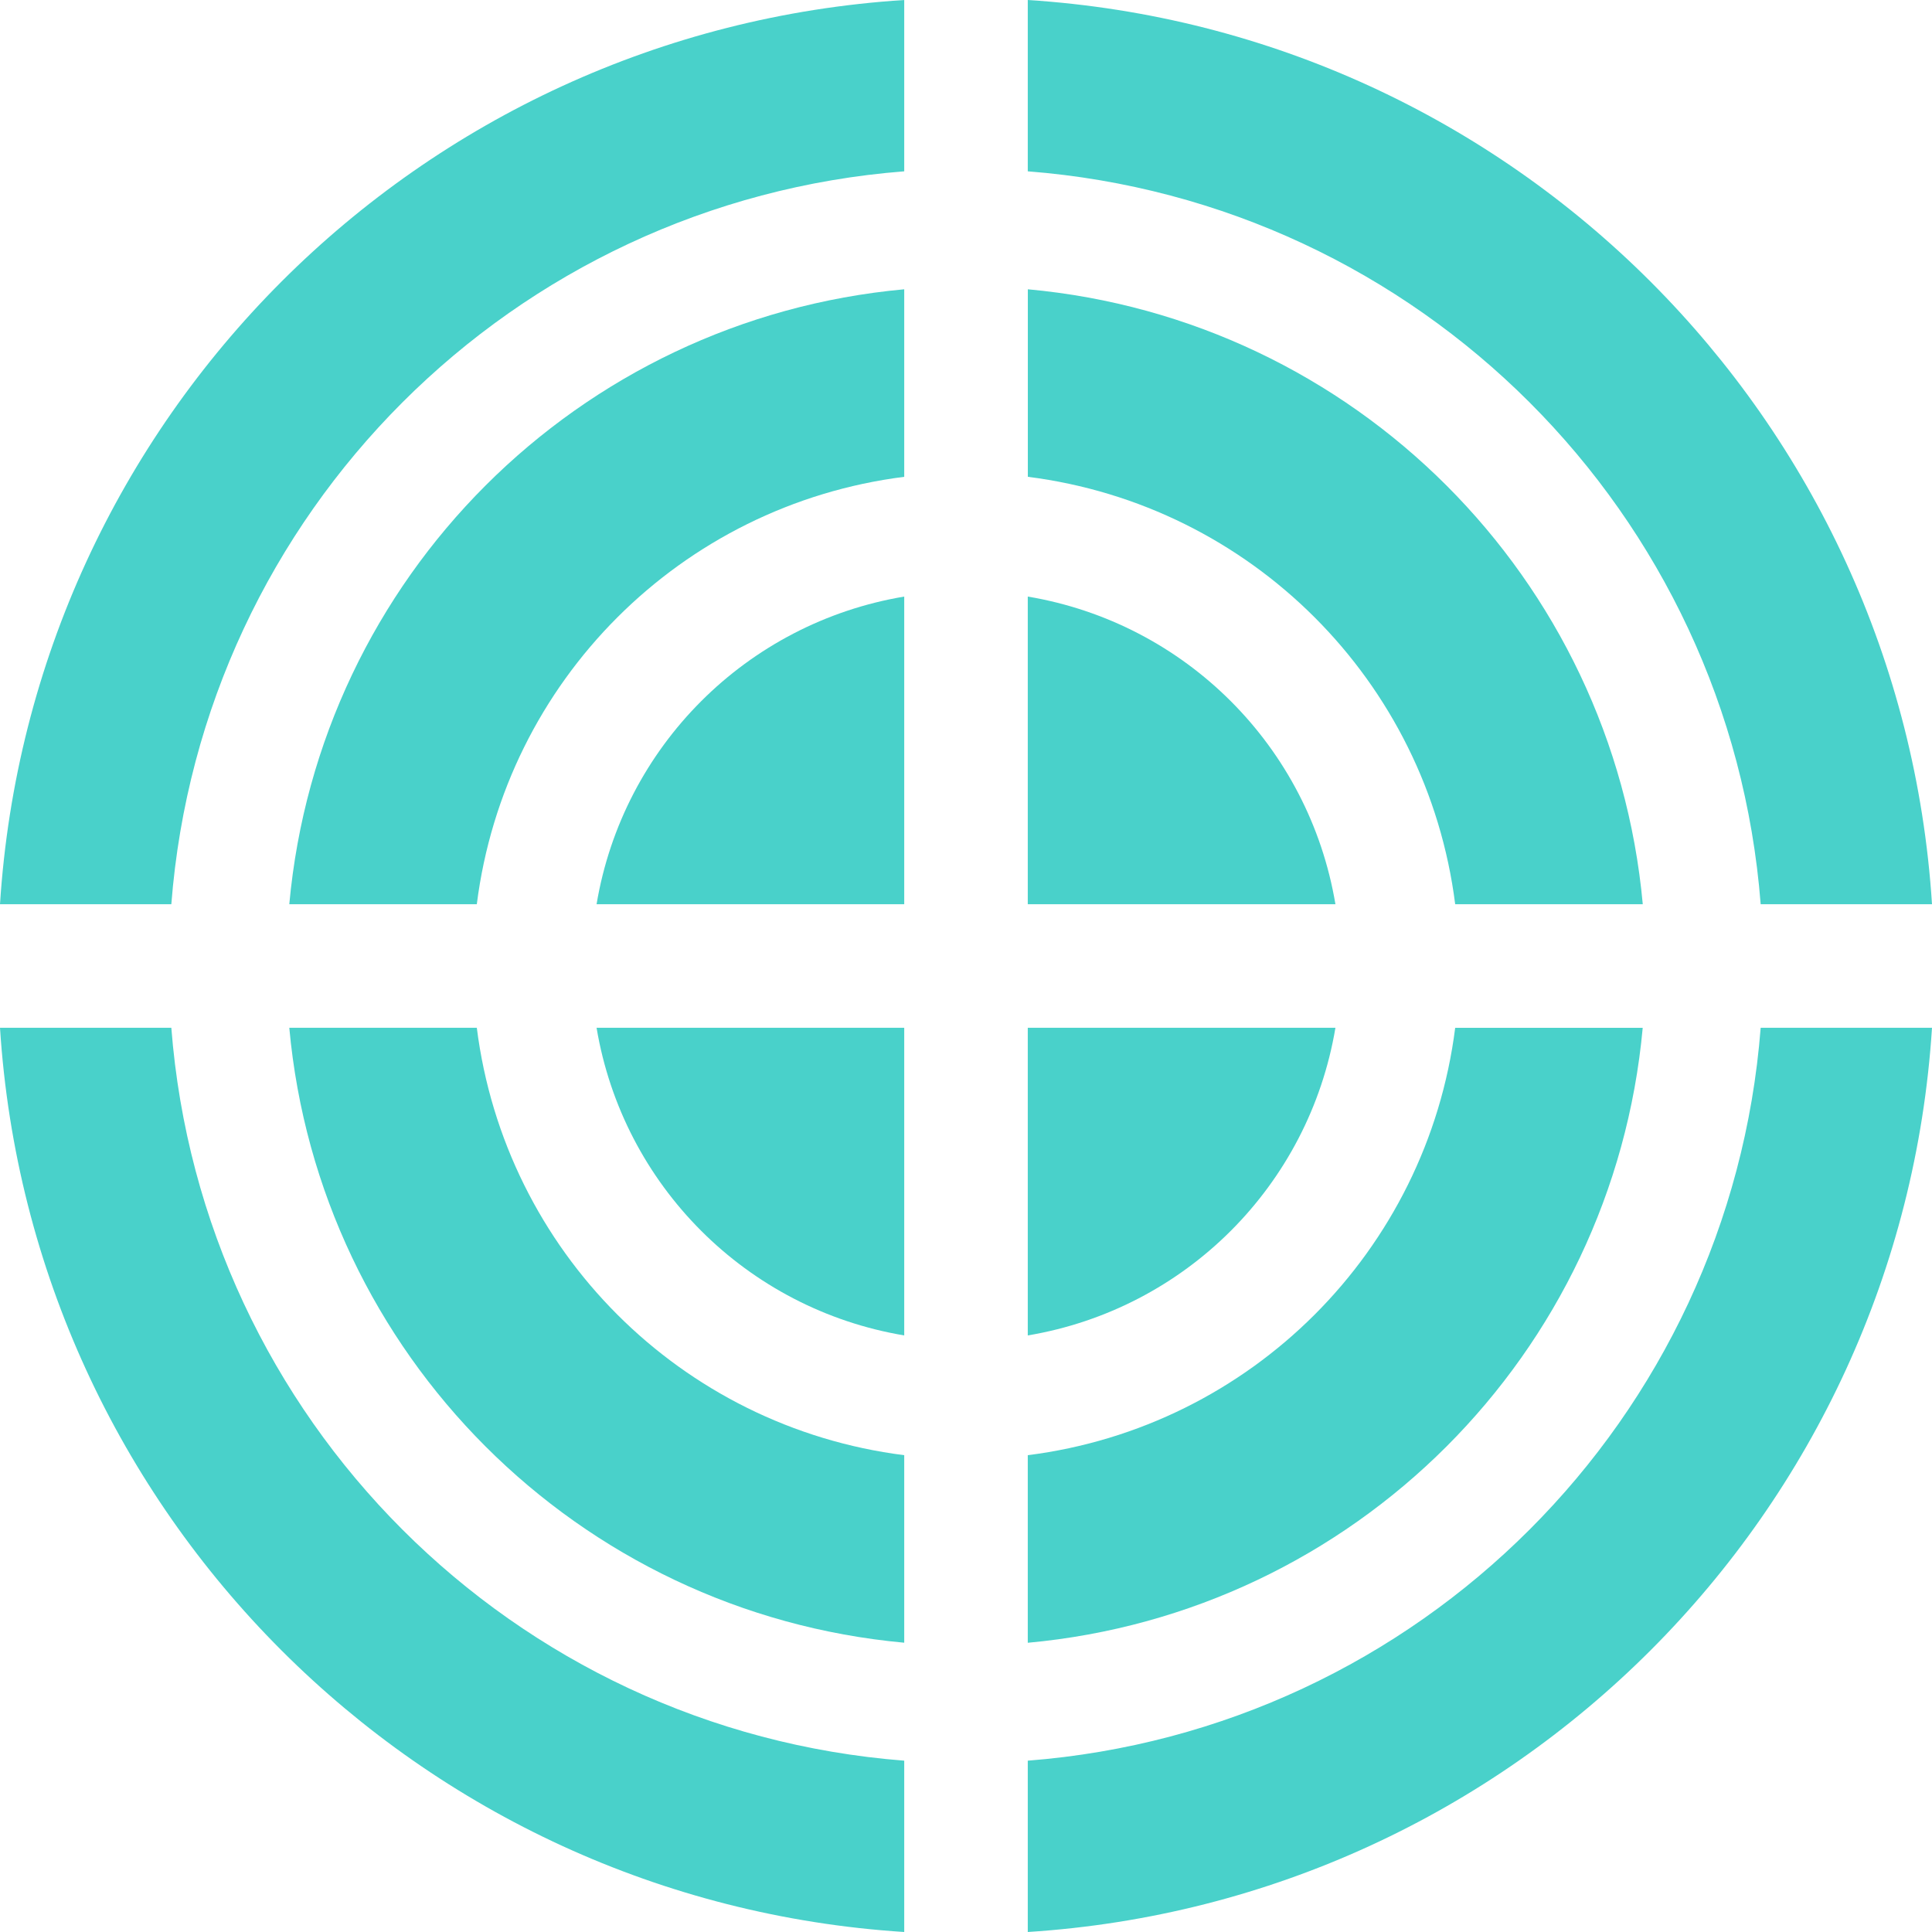
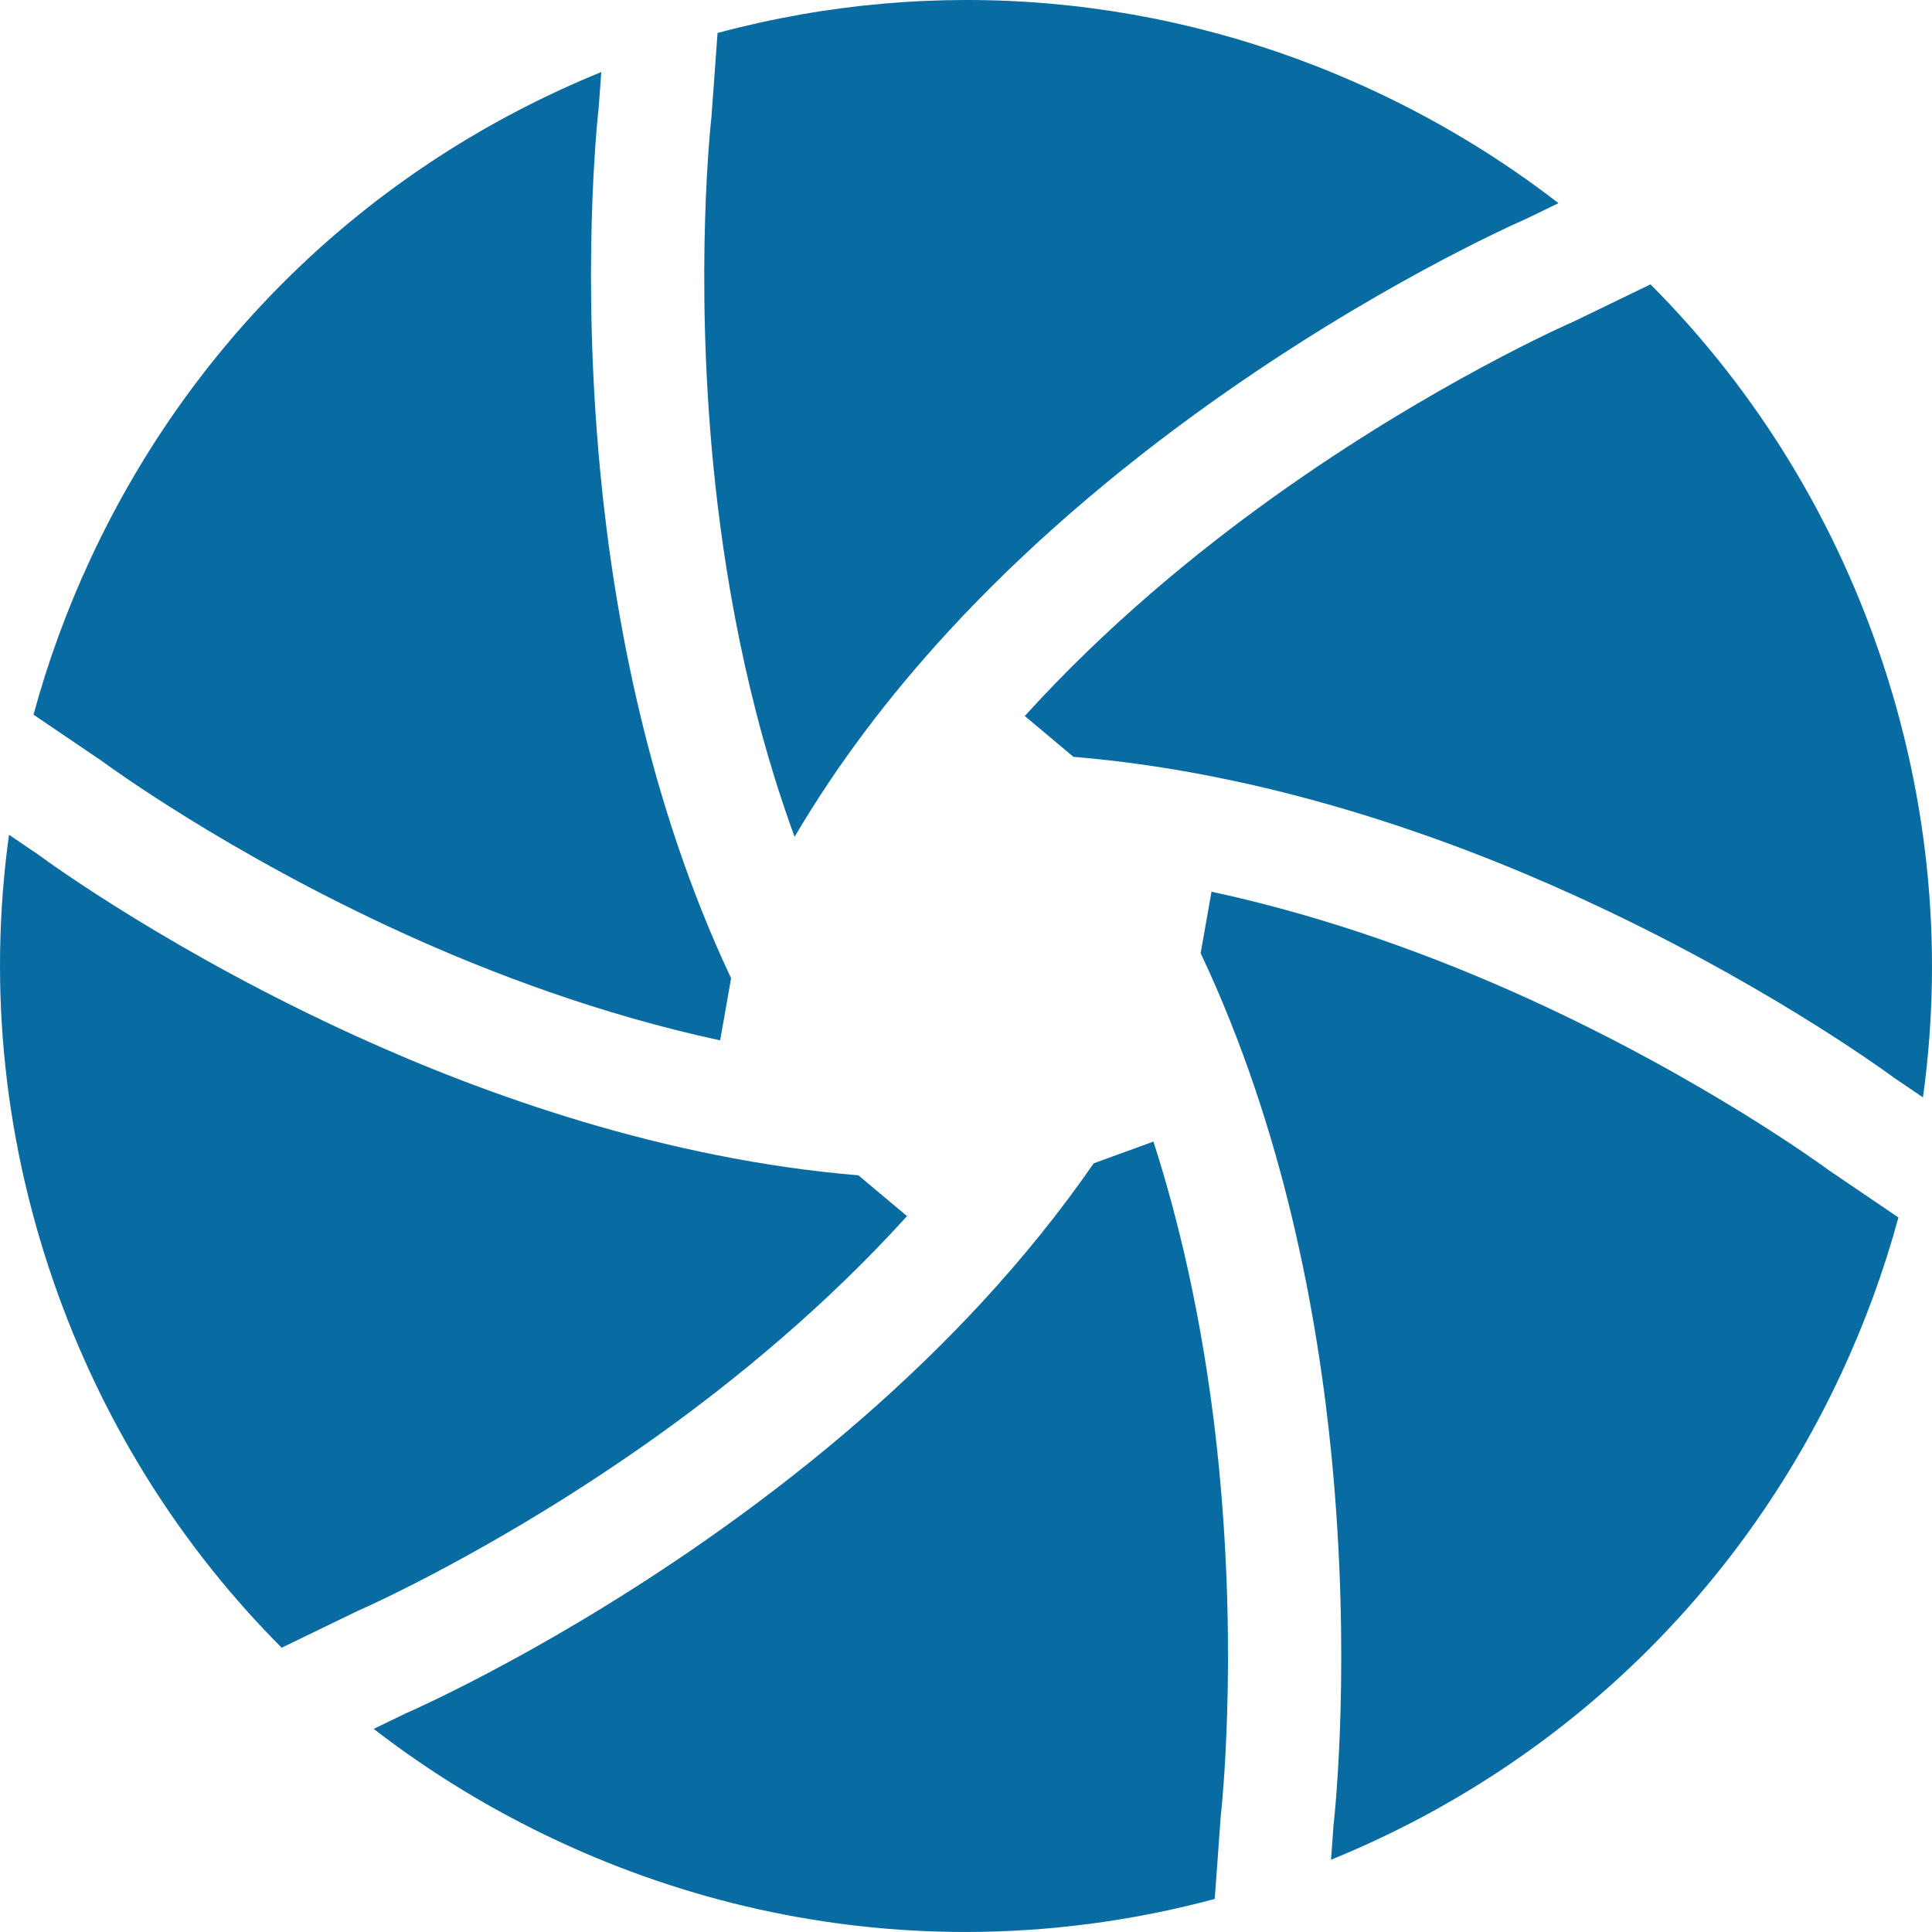
- <svg xmlns="http://www.w3.org/2000/svg" viewBox="0 0 311.35 311.35">
-   <defs>
-     <style>.cls-1{fill:#49d1ca;}</style>
-   </defs>
-   <g id="Слой_2" data-name="Слой 2">
-     <g id="Слой_1-2" data-name="Слой 1">
-       <path class="cls-1" d="M165.63,215.21a60.4,60.4,0,0,0,49.58-49.58H165.63Z" />
-       <path class="cls-1" d="M215.21,145.72a60.4,60.4,0,0,0-49.58-49.58v49.58Z" />
-       <path class="cls-1" d="M234.51,145.72h30.23a109.53,109.53,0,0,0-99.1-99.1V76.84A79.48,79.48,0,0,1,234.51,145.72Z" />
-       <path class="cls-1" d="M96.14,165.63a60.4,60.4,0,0,0,49.58,49.58V165.63Z" />
-       <path class="cls-1" d="M76.84,165.63H46.62a109.53,109.53,0,0,0,99.1,99.1V234.51A79.48,79.48,0,0,1,76.84,165.63Z" />
-       <path class="cls-1" d="M145.72,96.14a60.4,60.4,0,0,0-49.58,49.58h49.58Z" />
-       <path class="cls-1" d="M145.72,76.84V46.62a109.53,109.53,0,0,0-99.1,99.1H76.84A79.48,79.48,0,0,1,145.72,76.84Z" />
-       <path class="cls-1" d="M165.63,234.51v30.23a109.53,109.53,0,0,0,99.1-99.1H234.51A79.48,79.48,0,0,1,165.63,234.51Z" />
-       <path class="cls-1" d="M283.74,145.72h27.61A156,156,0,0,0,165.63,0V27.61A128.47,128.47,0,0,1,283.74,145.72Z" />
-       <path class="cls-1" d="M27.61,165.63H0A156,156,0,0,0,145.72,311.35V283.74A128.47,128.47,0,0,1,27.61,165.63Z" />
-       <path class="cls-1" d="M165.63,283.74v27.61A156,156,0,0,0,311.35,165.63H283.74A128.47,128.47,0,0,1,165.63,283.74Z" />
-       <path class="cls-1" d="M145.72,27.61V0A156,156,0,0,0,0,145.72H27.61A128.47,128.47,0,0,1,145.72,27.61Z" />
-     </g>
+ <svg xmlns="http://www.w3.org/2000/svg" version="1.1" width="512" height="512" x="0" y="0" viewBox="0 0 512.001 512" style="enable-background:new 0 0 512 512" xml:space="preserve" class="">
+   <g>
+     <path d="m188.551 30.895c-.016.219-.035.434-.062.648-.043.387-4.492 40.062.535 91.648 2.75 28.223 8.77 63.633 21.551 98.578 11.047-18.785 24.766-37.105 41.039-54.734 19.551-21.176 42.809-41.43 69.129-60.195 43.023-30.672 79.684-47.082 83.75-48.867l8.523-4.129c-14.961-11.57-31.316-21.562-48.879-29.754-55.031-25.656-116.016-30.895-173.977-15.355zm0 0" fill="#086ca2" data-original="#000000" style="" />
+     <path d="m417.293 85.09c-.195.098-.395.188-.59.273-.359.152-36.945 16.141-79.102 46.285-20.352 14.551-44.277 34.102-66.023 58.102l12.891 10.816c51.215 4.254 98.781 21.215 133.25 36.934 48.074 21.926 80.613 45.465 84.188 48.094l7.699 5.223c5.652-40.77 1.316-82.562-13.16-122.34-12.938-35.543-33.117-67.109-59.051-93.121zm0 0" fill="#086ca2" data-original="#000000" style="" />
+     <path d="m484.824 310.238c-.18-.121-.359-.246-.531-.379-.312-.23-32.449-23.918-79.633-45.355-22.84-10.379-51.832-21.359-83.602-28.191l-2.871 16.301c22.016 46.562 31.141 96.352 34.77 134.133 5.051 52.605.934 92.559.445 96.965l-.664 9.137c59.898-24.402 107.672-69.785 135.16-128.727 6.301-13.512 11.371-27.383 15.207-41.48zm0 0" fill="#086ca2" data-original="#000000" style="" />
+     <path d="m323.516 481.238c.016-.219.035-.434.062-.648.043-.387 4.492-40.062-.535-91.645-2.43-24.953-7.418-55.52-17.367-86.418l-15.832 5.762c-8.656 12.523-18.52 24.805-29.562 36.766-19.551 21.176-42.809 41.43-69.129 60.195-43.023 30.672-79.68 47.082-83.75 48.867l-8.371 4.055c14.945 11.559 31.285 21.535 48.828 29.715 34.398 16.039 71.121 24.105 107.98 24.105 22.133 0 44.32-2.91 66.078-8.75zm0 0" fill="#086ca2" data-original="#000000" style="" />
+     <path d="m27.168 201.801c.18.125.355.25.531.379.312.23 32.449 23.922 79.633 45.359 22.824 10.371 51.785 21.336 83.516 28.168l2.902-16.465c-21.922-46.48-31.016-96.148-34.641-133.855-5.051-52.602-.934-92.555-.445-96.965l.68-9.324c-59.941 24.395-107.746 69.793-135.242 128.762-6.312 13.527-11.387 27.422-15.223 41.535zm0 0" fill="#086ca2" data-original="#000000" style="" />
+     <path d="m94.602 426.996c.195-.094.395-.184.594-.27.355-.156 36.941-16.141 79.102-46.285 20.367-14.566 44.312-34.133 66.074-58.16l-12.883-10.809c-51.203-4.262-98.75-21.215-133.211-36.93-48.074-21.922-80.613-45.461-84.191-48.094l-7.699-5.223c-5.637 40.75-1.301 82.52 13.168 122.277 12.945 35.559 33.141 67.141 59.094 93.16zm0 0" fill="#086ca2" data-original="#000000" style="" />
  </g>
</svg>
